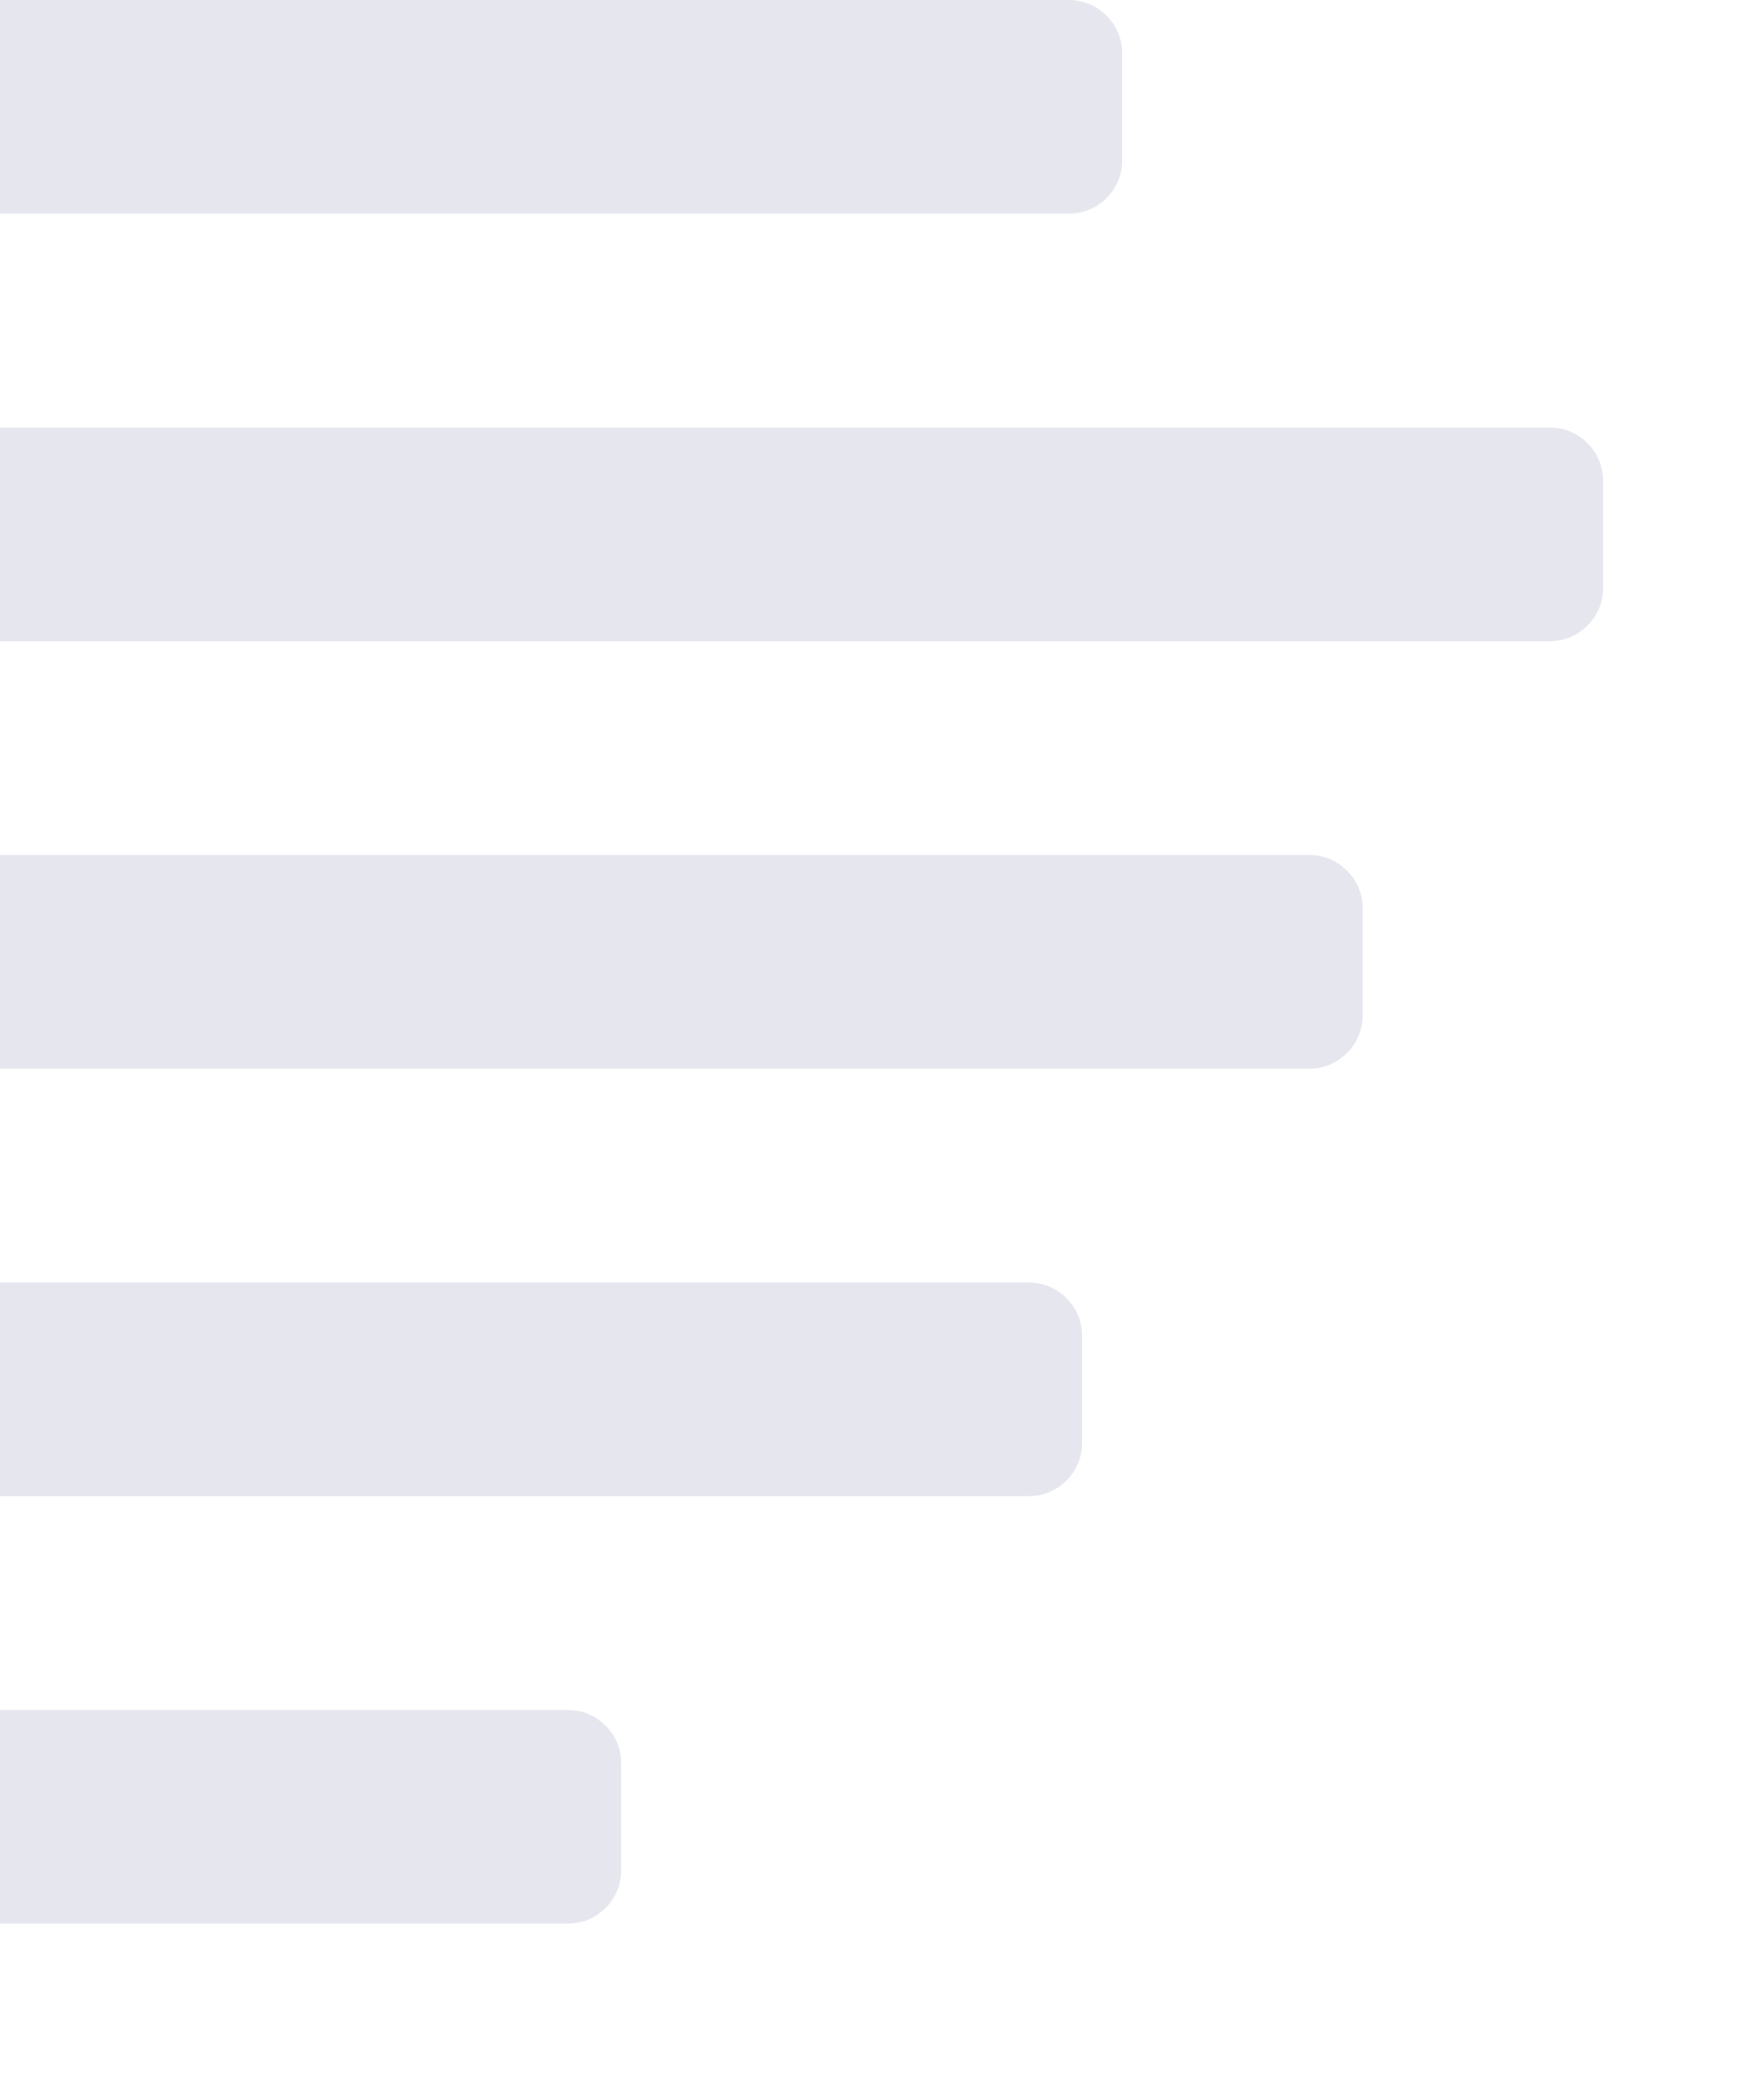
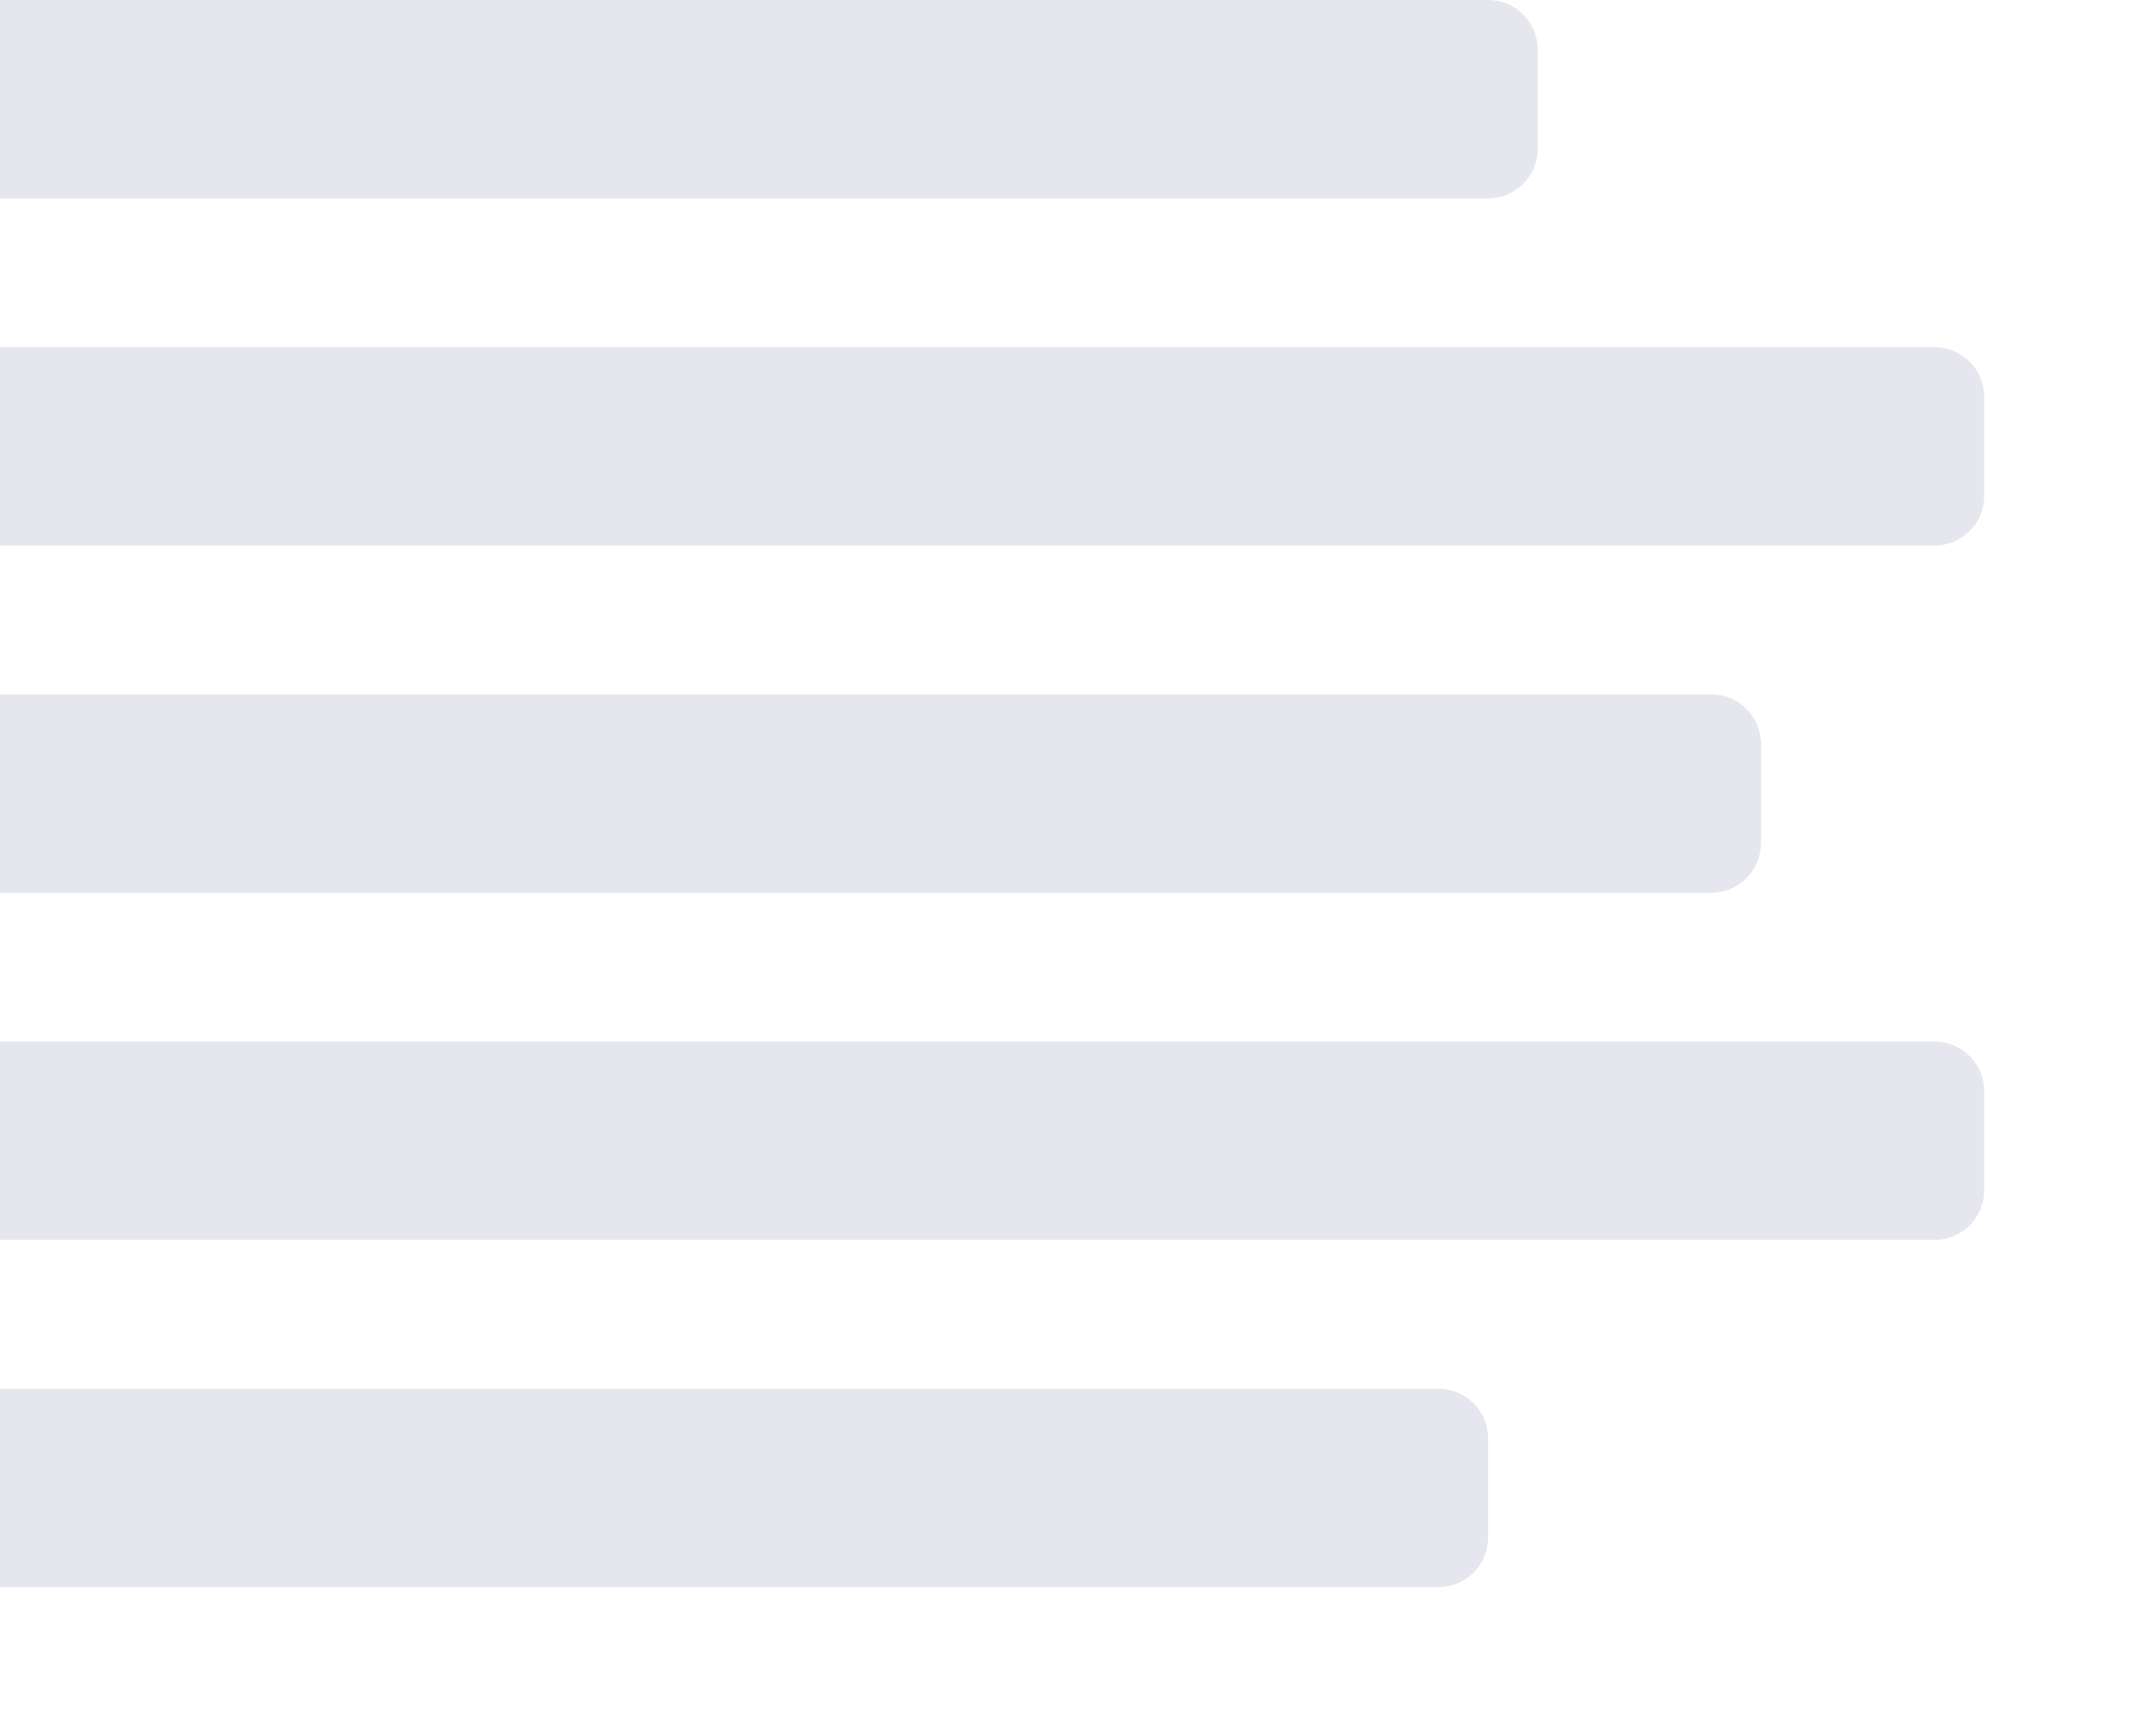
- <svg xmlns="http://www.w3.org/2000/svg" width="132" height="156" viewBox="0 0 132 156" fill="none">
-   <g id="paragraph=false, chart type=ð bar chart (horizontal), picture div=false">
-     <path id="bone" d="M0 0H80C82.209 0 84 1.791 84 4V12C84 14.209 82.209 16 80 16H0V0Z" fill="#E0E1E9" fill-opacity="0.8" />
-     <path id="bone_2" d="M0 32H116C118.209 32 120 33.791 120 36V44C120 46.209 118.209 48 116 48H0V32Z" fill="#E0E1E9" fill-opacity="0.8" />
-     <path id="bone_3" d="M0 64H98C100.209 64 102 65.791 102 68V76C102 78.209 100.209 80 98 80H0V64Z" fill="#E0E1E9" fill-opacity="0.8" />
-     <path id="bone_4" d="M0 96H77C79.209 96 81 97.791 81 100V108C81 110.209 79.209 112 77 112H0V96Z" fill="#E0E1E9" fill-opacity="0.8" />
-     <path id="bone_5" d="M0 128H42.5C44.709 128 46.5 129.791 46.5 132V140C46.5 142.209 44.709 144 42.5 144H0V128Z" fill="#E0E1E9" fill-opacity="0.8" />
-   </g>
+ <svg xmlns="http://www.w3.org/2000/svg" width="172" height="140" viewBox="0 0 172 140" fill="none">
+   <path d="M0 0H120C122.209 0 124 1.791 124 4V12C124 14.209 122.209 16 120 16H0V0Z" fill="#E0E1E9" fill-opacity="0.8" />
+   <path d="M0 28H156C158.209 28 160 29.791 160 32V40C160 42.209 158.209 44 156 44H0V28Z" fill="#E0E1E9" fill-opacity="0.8" />
+   <path d="M0 56H138C140.209 56 142 57.791 142 60V68C142 70.209 140.209 72 138 72H0V56Z" fill="#E0E1E9" fill-opacity="0.8" />
+   <path d="M0 84H156C158.209 84 160 85.791 160 88V96C160 98.209 158.209 100 156 100H0V84Z" fill="#E0E1E9" fill-opacity="0.8" />
+   <path d="M0 112H116C118.209 112 120 113.791 120 116V124C120 126.209 118.209 128 116 128H0V112Z" fill="#E0E1E9" fill-opacity="0.8" />
</svg>
